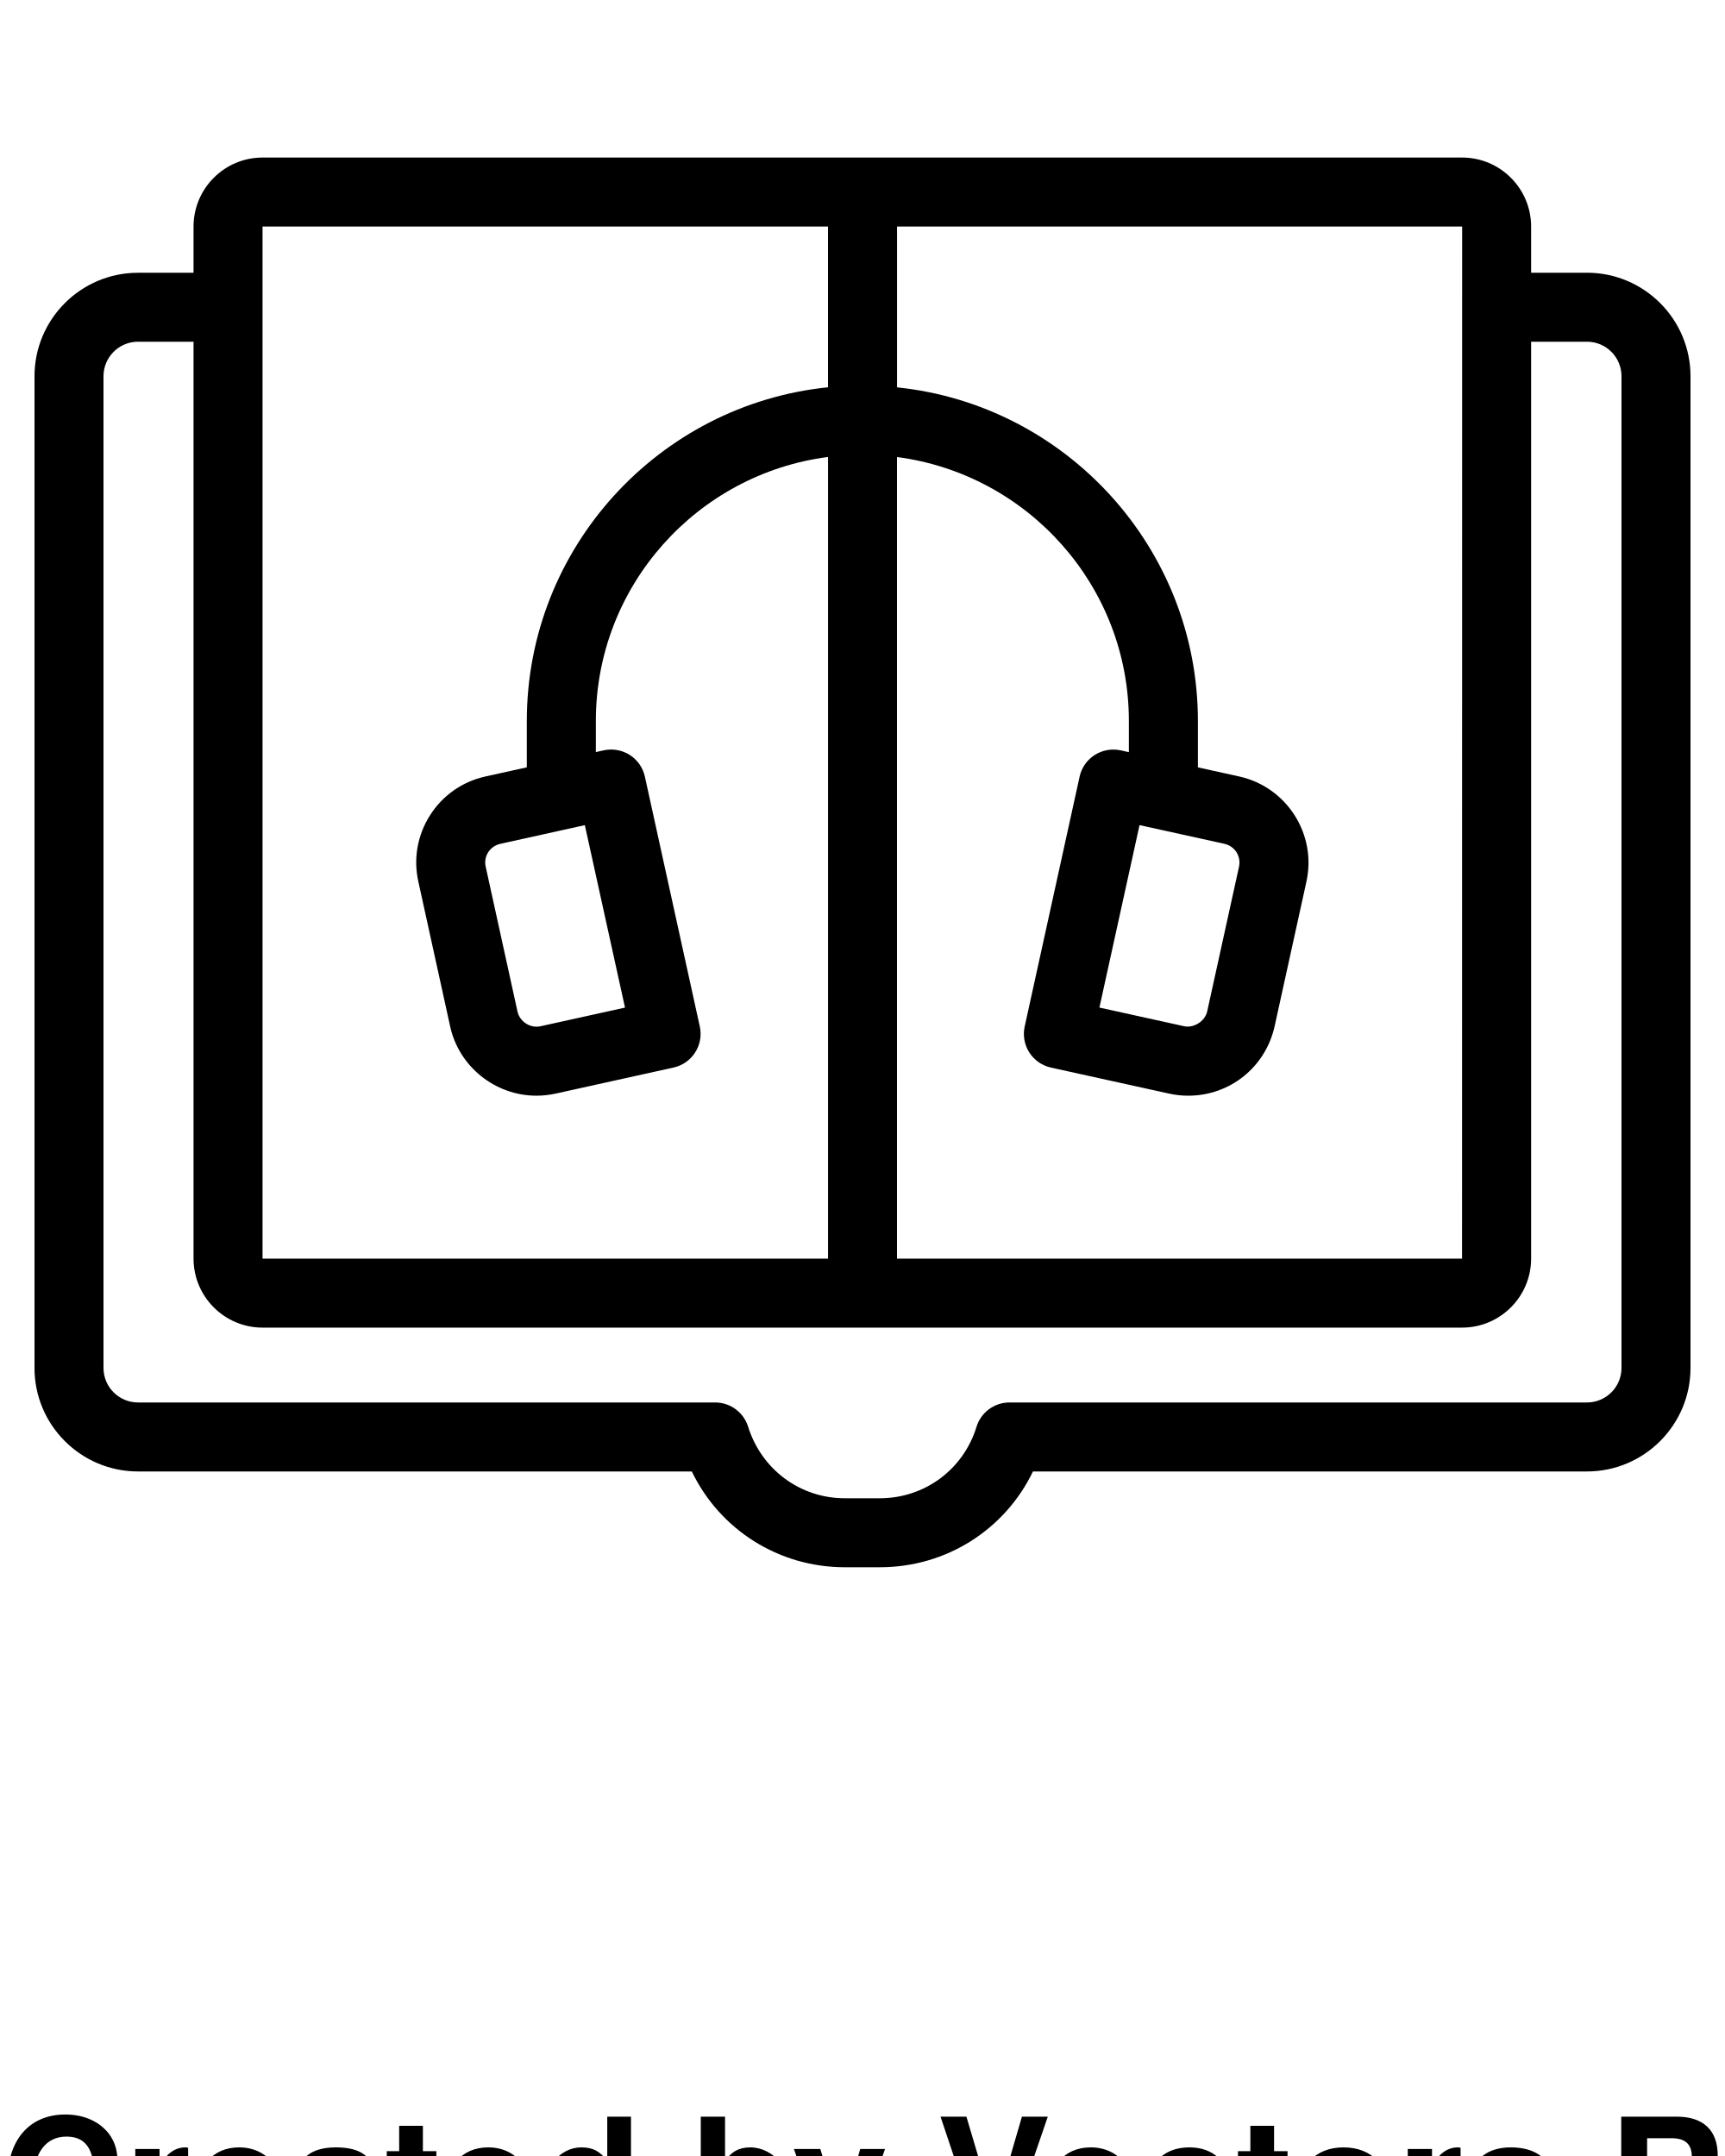
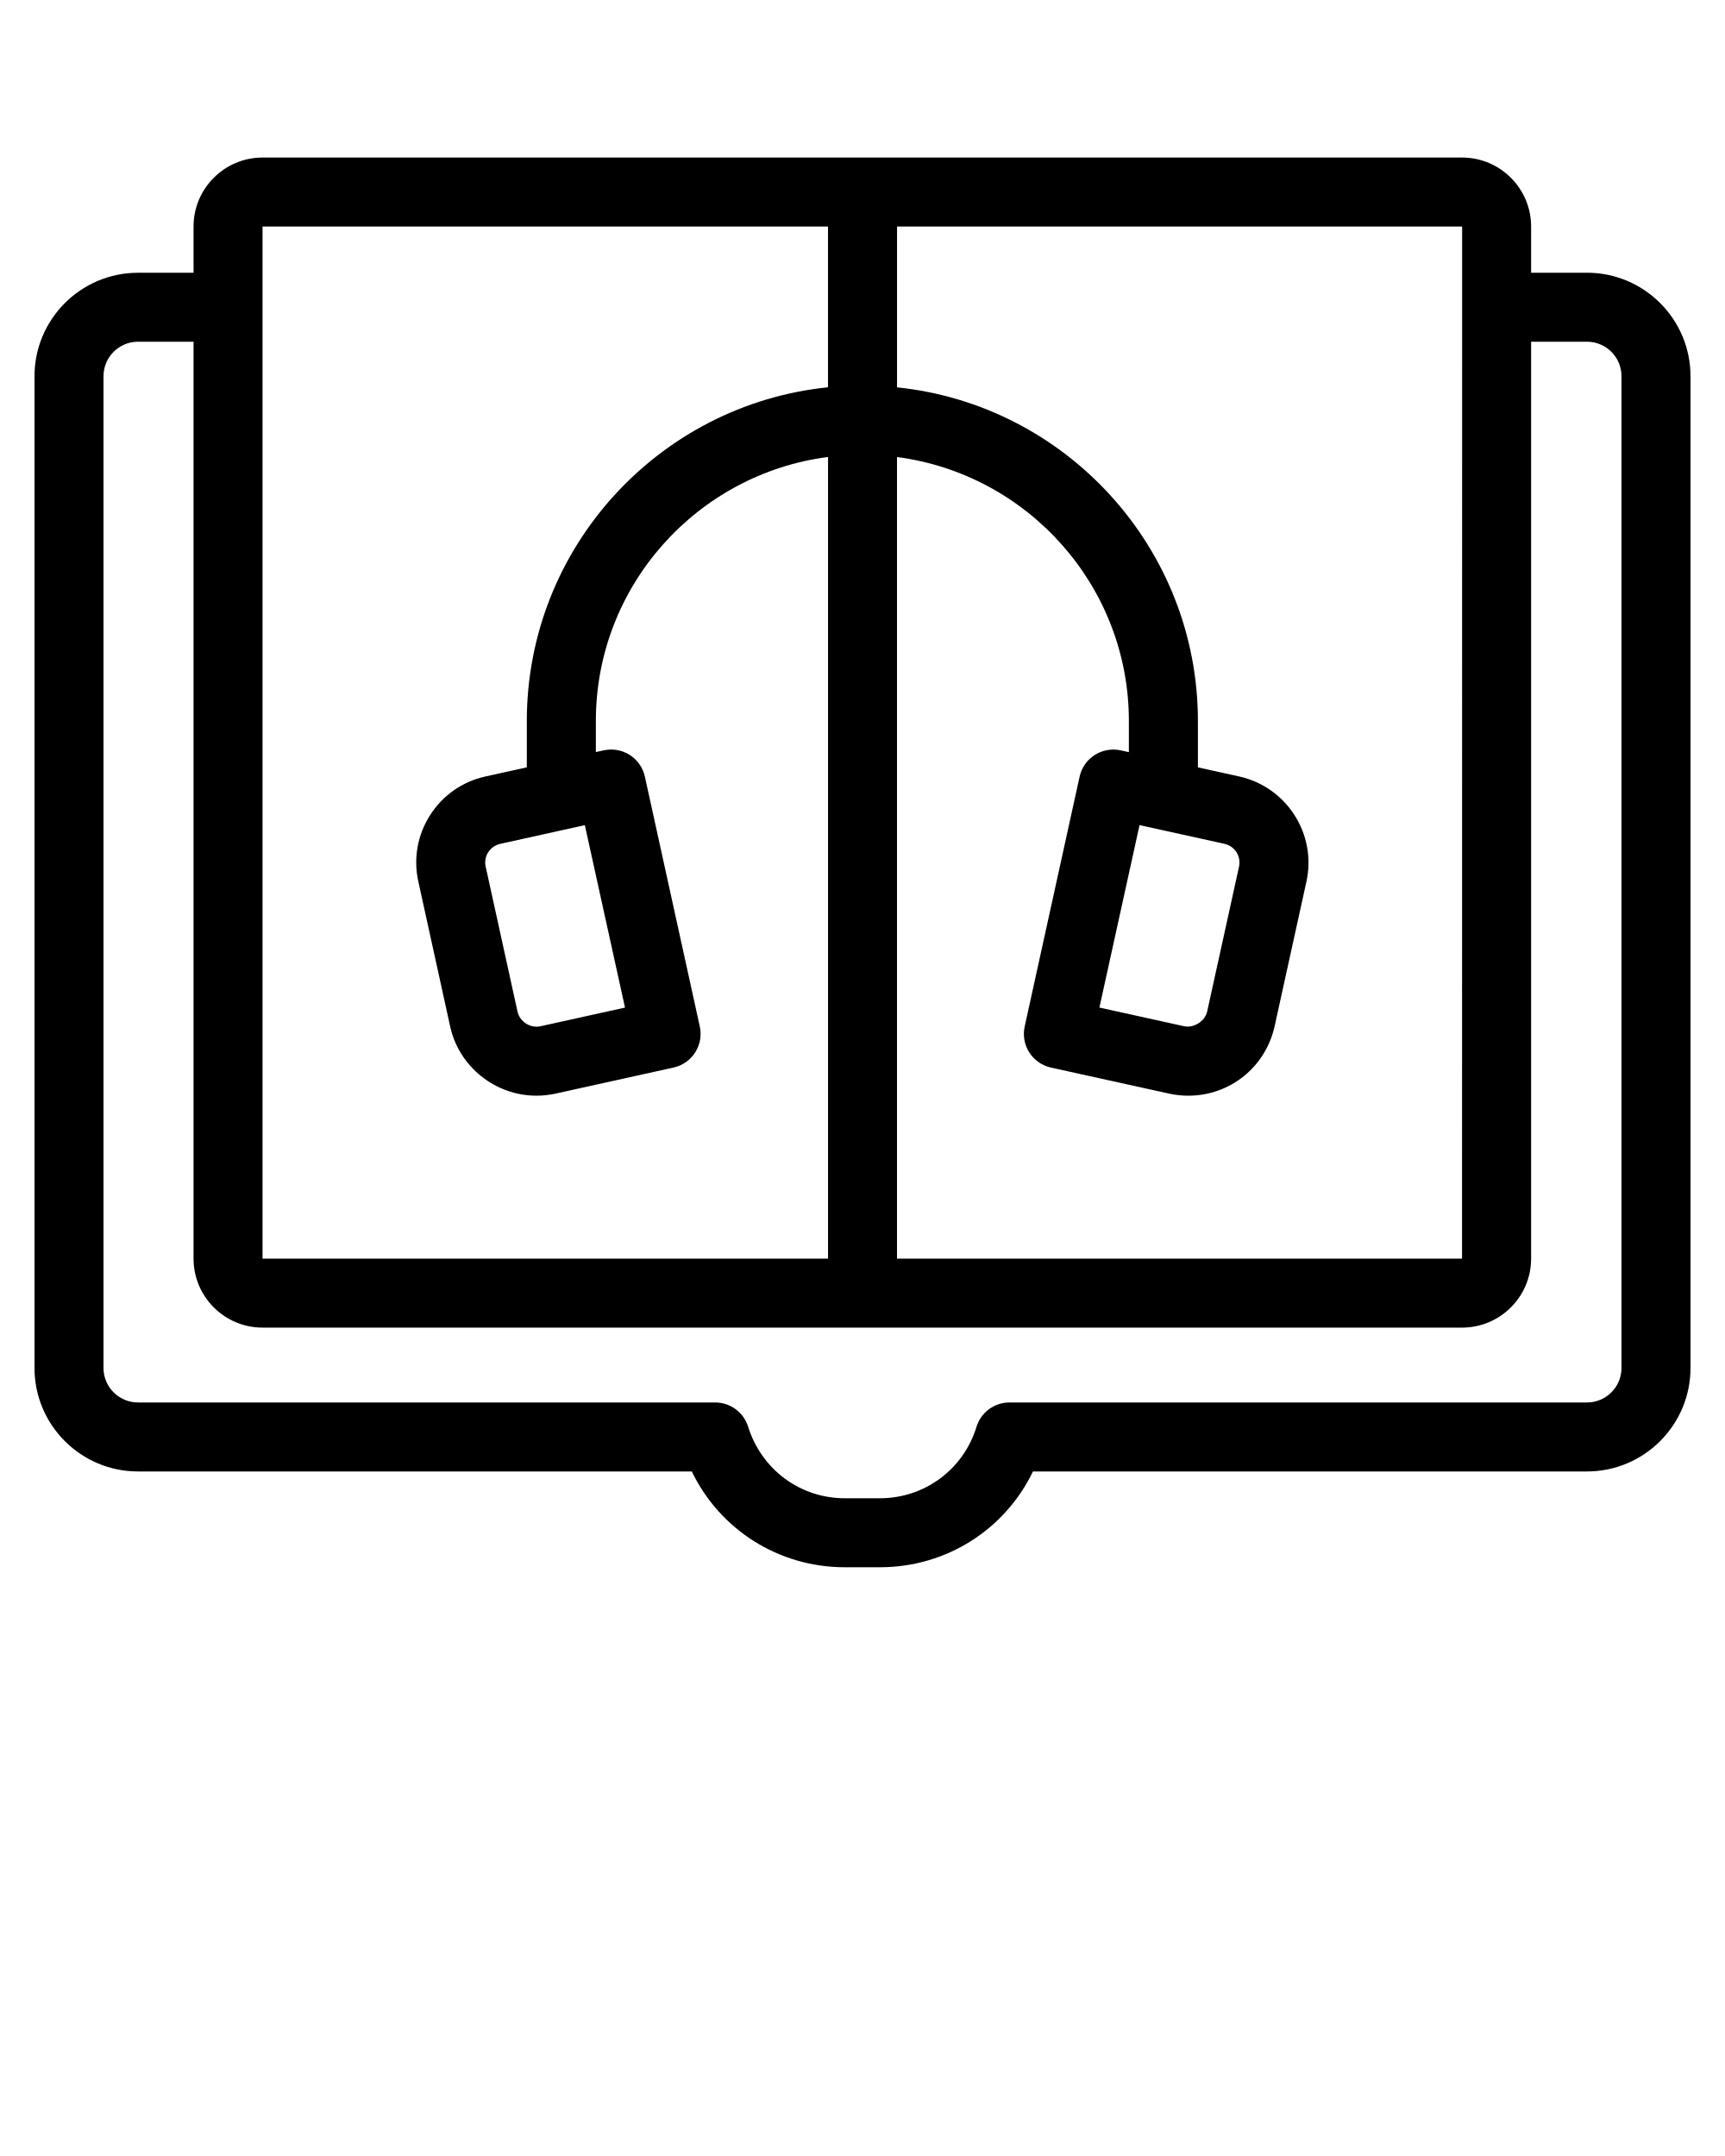
- <svg xmlns="http://www.w3.org/2000/svg" version="1.1" x="0px" y="0px" viewBox="0 0 50 62.5" enable-background="new 0 0 50 50" xml:space="preserve">
+ <svg xmlns="http://www.w3.org/2000/svg" viewBox="0 0 50 62.5">
  <g>
    <path d="M4,42.656h16.052c0.813,1.687,2.516,2.777,4.437,2.777h1.014c1.923,0,3.624-1.089,4.438-2.777   H46c1.654,0,3-1.346,3-3v-28.75c0-1.654-1.346-3-3-3h-1.62V6.567c0-1.103-0.897-2-2-2H7.61   c-1.103,0-2,0.897-2,2v1.34H4c-1.654,0-3,1.346-3,3v28.75C1,41.311,2.346,42.656,4,42.656z M42.378,36.487H26   V13.249c3.786,0.495,6.721,3.734,6.721,7.653v0.902l-0.237-0.052   c-0.258-0.055-0.528-0.009-0.753,0.134c-0.224,0.143-0.382,0.369-0.438,0.628l-1.592,7.244   c-0.118,0.539,0.223,1.071,0.762,1.19l3.44,0.758c0.178,0.038,0.358,0.057,0.539,0.057   c1.21,0,2.24-0.828,2.504-2.015l0.921-4.189c0.304-1.375-0.568-2.744-1.948-3.05l-1.197-0.264   v-1.343c0-5.023-3.829-9.169-8.721-9.673V6.567h16.38L42.378,36.487z M33.03,23.919l2.456,0.541   c0.307,0.068,0.494,0.36,0.427,0.667l-0.921,4.188c-0.066,0.303-0.401,0.491-0.666,0.435   l-2.459-0.542L33.03,23.919z M7.61,6.567H24v4.66c-4.897,0.5-8.73,4.648-8.73,9.675v1.342   l-1.199,0.265c-0.668,0.148-1.238,0.546-1.604,1.121c-0.368,0.576-0.489,1.261-0.341,1.927   l0.919,4.185c0.249,1.171,1.303,2.021,2.506,2.021c0.181,0,0.361-0.02,0.546-0.059l3.426-0.757   c0.538-0.119,0.879-0.651,0.761-1.19l-1.592-7.244c-0.057-0.259-0.215-0.485-0.438-0.628   c-0.225-0.143-0.496-0.189-0.754-0.134l-0.229,0.05v-0.9c0-3.922,2.94-7.163,6.73-7.654v23.239   H7.61V8.906V6.567z M16.952,23.92l1.164,5.289l-2.445,0.54c-0.301,0.068-0.607-0.131-0.672-0.43   l-0.921-4.194c-0.033-0.146-0.007-0.294,0.072-0.418c0.08-0.125,0.206-0.212,0.352-0.245   L16.952,23.92z M3,10.906c0-0.551,0.448-1,1-1h1.61v26.58c0,1.103,0.897,2,2,2h34.77   c1.103,0,2-0.897,2-2V9.906H46c0.552,0,1,0.449,1,1v28.75c0,0.551-0.448,1-1,1H29.26   c-0.439,0-0.827,0.287-0.956,0.707c-0.38,1.238-1.506,2.07-2.802,2.07h-1.014   c-1.291,0-2.416-0.829-2.806-2.082c-0.133-0.414-0.518-0.695-0.952-0.695H4c-0.552,0-1-0.449-1-1   V10.906z" />
  </g>
-   <text x="0" y="65" fill="#000000" font-size="5px" font-weight="bold" font-family="'Helvetica Neue', Helvetica, Arial-Unicode, Arial, Sans-serif">Created by Vectors Point</text>
-   <text x="0" y="70" fill="#000000" font-size="5px" font-weight="bold" font-family="'Helvetica Neue', Helvetica, Arial-Unicode, Arial, Sans-serif">from the Noun Project</text>
</svg>
